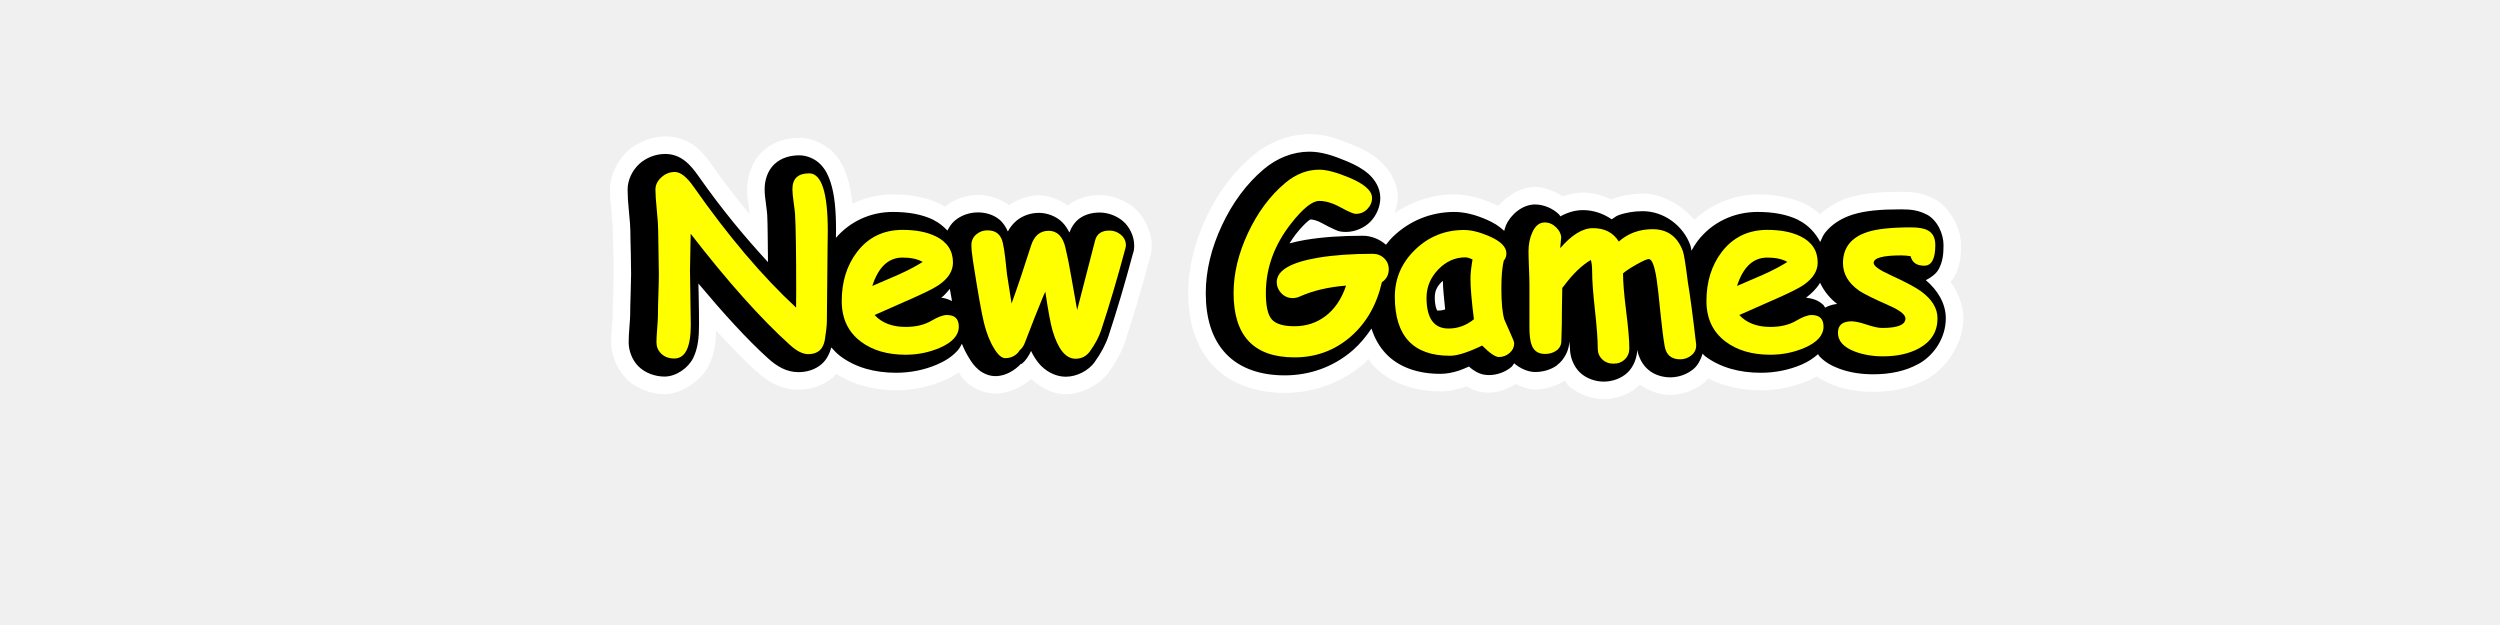
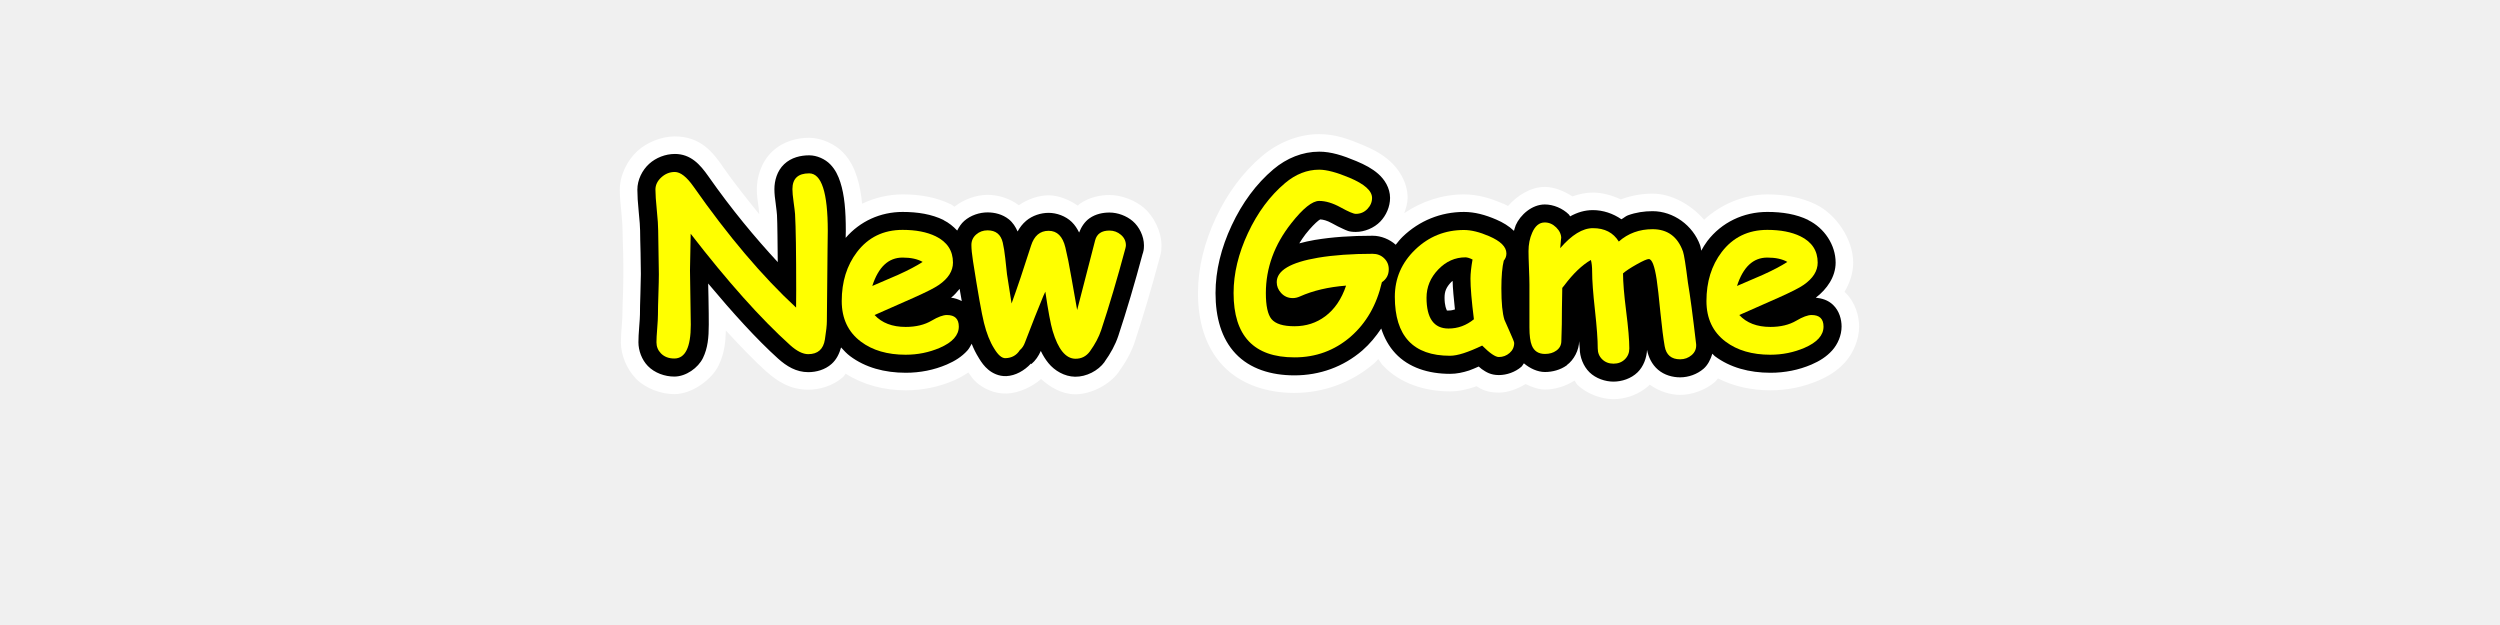
- <svg xmlns="http://www.w3.org/2000/svg" xmlns:xlink="http://www.w3.org/1999/xlink" width="512" height="128" id="svg3213" version="1.1">
+ <svg xmlns="http://www.w3.org/2000/svg" version="1.2" width="512" height="128" id="svg3213">
  <defs id="defs3215" />
-   <g id="layer1" transform="translate(683.4688,7.531251)">
-     <flowRoot xml:space="preserve" id="flowRoot3221" style="font-size:22px;font-style:normal;font-variant:normal;font-weight:normal;font-stretch:normal;line-height:125%;letter-spacing:0px;word-spacing:0px;fill:#000000;fill-opacity:1;stroke:none;font-family:Comic Sans MS;-inkscape-font-specification:Comic Sans MS">
+   <g transform="translate(683.4688,7.531251)" id="layer1">
+     <flowRoot id="flowRoot3221" xml:space="preserve" style="font-size:22px;font-style:normal;font-variant:normal;font-weight:normal;font-stretch:normal;line-height:125%;letter-spacing:0px;word-spacing:0px;fill:#000000;fill-opacity:1;stroke:none;font-family:Comic Sans MS;-inkscape-font-specification:Comic Sans MS">
      <flowRegion id="flowRegion3223">
-         <rect id="rect3225" width="42.857" height="45.714" x="-565.714" y="149.505" />
+         <rect width="42.857" height="45.714" x="-565.714" y="149.505" id="rect3225" />
      </flowRegion>
      <flowPara id="flowPara3227" />
    </flowRoot>
-     <path xlink:href="#text3241" style="font-size:48px;font-style:normal;font-variant:normal;font-weight:bold;font-stretch:normal;line-height:125%;letter-spacing:0px;word-spacing:0px;fill:#ffffff;fill-opacity:1;stroke:none;font-family:Comic Sans MS;-inkscape-font-specification:Comic Sans MS Bold" id="path3247" d="m -415.312,19.938 c -4.282,6.4e-5 -8.461,1.779 -11.656,4.469 -3.983,3.359 -7.156,7.683 -9.5,12.688 -2.34,4.995 -3.656,10.195 -3.656,15.406 0,5.546 1.393,10.933 5.125,14.875 3.743,3.955 9.203,5.562 14.625,5.562 5.942,-3e-6 11.755,-2.129 16.25,-6 a 7.268,7.268 0 0 0 0.031,0 c 0.331,-0.287 0.592,-0.634 0.906,-0.938 0.318,0.418 0.541,0.89 0.906,1.281 3.523,3.771 8.709,5.344 13.781,5.344 1.903,-2e-6 3.461,-0.411 5,-0.906 0.134,-0.043 0.273,-0.111 0.406,-0.156 1.023,0.658 2.258,1.312 4.594,1.312 1.844,-4e-6 3.787,-0.745 5.469,-1.75 1.335,0.644 2.714,1.125 3.969,1.125 1.984,-2e-6 4.199,-0.653 6.062,-1.844 0.219,0.272 0.351,0.638 0.594,0.875 1.967,1.916 4.984,2.937 7.375,2.938 2.391,-8e-6 5.35,-0.935 7.406,-2.938 0.01,-0.01 0.021,-0.021 0.031,-0.031 1.97,1.424 4.293,2.094 6.219,2.094 2.493,-6e-6 5.232,-1.028 7.125,-2.656 0.231,-0.199 0.411,-0.481 0.625,-0.719 3.263,1.661 6.967,2.437 10.75,2.438 3.379,-10e-7 6.738,-0.682 9.812,-2 0.557,-0.24 1.083,-0.583 1.625,-0.875 1.093,0.753 2.235,1.356 3.375,1.781 2.664,0.993 5.449,1.406 8.219,1.406 3.839,-10e-7 7.596,-0.723 10.938,-2.562 a 7.268,7.268 0 0 0 0.031,-0.031 c 4.248,-2.363 7.5,-7.528 7.5,-12.469 -3e-5,-2.769 -1.094,-5.304 -2.625,-7.469 0.257,-0.324 0.574,-0.636 0.75,-0.969 1.32,-2.489 1.406,-4.524 1.406,-6.562 -4e-5,-3.099 -2.019,-7.571 -5.344,-9.375 -0.023,-0.013 -0.04,-0.019 -0.062,-0.031 -2.509,-1.341 -4.655,-1.5 -6.875,-1.5 -4.383,2.8e-5 -7.829,0.253 -11.156,1.344 a 7.268,7.268 0 0 0 -0.031,0 c -1.945,0.639 -3.753,1.801 -5.406,3.25 -0.884,-0.804 -1.838,-1.507 -2.844,-2 -3.101,-1.51 -6.47,-2.062 -9.969,-2.062 -4.736,2.9e-5 -9.434,1.972 -12.938,5.188 -2.676,-3.096 -6.67,-5.344 -10.562,-5.344 -2.076,3.9e-5 -4.215,0.351 -6.25,1.094 -0.076,0.028 -0.144,0.065 -0.219,0.094 -1.863,-0.859 -3.857,-1.406 -5.75,-1.406 -1.52,1.8e-5 -2.891,0.332 -4.188,0.781 -1.719,-1.095 -3.702,-1.937 -5.656,-1.938 -2.931,6.9e-5 -5.697,1.81 -7.531,3.906 -0.335,-0.162 -0.66,-0.353 -1,-0.5 l 0,0.031 c -2.538,-1.097 -5.119,-1.906 -8.031,-1.906 -4.361,2.7e-5 -8.647,1.406 -12.219,3.844 0.34,-1.024 0.687,-2.059 0.688,-3.125 -7e-5,-3.311 -1.926,-6.036 -3.656,-7.562 -1.73,-1.526 -3.489,-2.42 -5.469,-3.25 -3.049,-1.278 -5.687,-2.25 -9,-2.25 z m -131.969,0.469 c -2.719,9.5e-5 -5.7,1.214 -7.656,3 -1.973,1.8 -3.594,4.829 -3.594,7.906 0,1.422 0.144,2.928 0.344,4.906 0.175,1.74 0.219,3.016 0.219,3.469 0,1.215 0.079,2.669 0.125,4.625 0.046,1.938 0.031,3.374 0.031,4.281 0,0.758 -0.001,2.104 -0.062,3.906 -0.064,1.885 -0.125,3.32 -0.125,4.406 0,0.201 -0.029,1.026 -0.125,2.219 -0.108,1.348 -0.188,2.389 -0.188,3.438 0,2.505 1.143,5.439 3,7.344 a 7.268,7.268 0 0 0 0,0.031 c 2.092,2.14 5.271,3.25 7.938,3.25 3.631,-3e-6 7.67,-2.977 9.062,-5.844 1.195,-2.46 1.438,-4.763 1.5,-7.188 2.831,3.065 5.634,6.02 8.281,8.406 a 7.268,7.268 0 0 0 0.031,0 c 2.119,1.903 4.77,3.719 8.562,3.719 2.234,-10e-7 5.04,-0.735 7.156,-2.625 0.22,-0.196 0.304,-0.447 0.5,-0.656 3.617,2.296 7.901,3.406 12.312,3.406 3.379,-10e-7 6.738,-0.682 9.812,-2 1.031,-0.445 2.033,-1.001 3,-1.656 0.522,0.726 0.959,1.443 1.812,2.156 1.294,1.082 3.455,2.246 6.062,2.156 0.022,-7.69e-4 0.04,9.55e-4 0.062,0 2.304,-0.101 5.01,-1.259 6.969,-2.969 1.796,1.633 4.193,3.082 6.875,3.125 a 7.268,7.268 0 0 0 0.031,0 c 3.296,0.041 7.089,-1.947 8.969,-4.531 a 7.268,7.268 0 0 0 0.031,-0.062 c 1.36,-1.899 2.542,-3.909 3.312,-6.219 a 7.268,7.268 0 0 0 0,-0.031 c 1.712,-5.167 3.393,-10.861 5.062,-17.094 a 7.268,7.268 0 0 0 0,-0.031 c 0.135,-0.515 0.375,-0.923 0.375,-2.531 -10e-5,-2.841 -1.592,-5.985 -3.594,-7.688 -1.817,-1.545 -4.557,-2.625 -7.062,-2.625 -1.839,2.7e-5 -4.081,0.417 -6.094,1.812 -0.147,0.102 -0.235,0.264 -0.375,0.375 -1.816,-1.269 -4.024,-2.125 -6,-2.125 -1.982,2.7e-5 -4.237,0.762 -6.094,2.031 -1.993,-1.513 -4.431,-2.125 -6.406,-2.125 -2.238,5.9e-5 -4.83,0.879 -6.781,2.438 -0.228,-0.133 -0.423,-0.354 -0.656,-0.469 -3.101,-1.51 -6.47,-2.062 -9.969,-2.062 -2.841,1.7e-5 -5.695,0.673 -8.281,1.906 -0.187,-1.935 -0.495,-3.746 -1.062,-5.5 -0.536,-1.658 -1.303,-3.413 -2.906,-5.062 -1.604,-1.65 -4.373,-2.937 -6.875,-2.938 -2.302,3.6e-5 -5.243,0.62 -7.562,2.812 -2.319,2.193 -3.156,5.342 -3.156,7.719 -6e-5,1.34 0.173,2.367 0.344,3.562 0.002,0.016 -0.002,0.015 0,0.031 0.112,0.808 0.126,1.191 0.156,1.531 -2.49,-3.1 -4.989,-6.183 -7.531,-9.812 a 7.268,7.268 0 0 0 0,-0.031 c -1.945,-2.767 -4.435,-6.094 -9.781,-6.094 z" />
-     <path xlink:href="#text3241" style="font-size:48px;font-style:normal;font-variant:normal;font-weight:bold;font-stretch:normal;line-height:125%;letter-spacing:0px;word-spacing:0px;fill:#000000;fill-opacity:1;stroke:none;font-family:Comic Sans MS;-inkscape-font-specification:Comic Sans MS Bold" id="path3249" d="m -415.312,23.531 c -3.4,5.1e-5 -6.65,1.327 -9.344,3.594 -3.547,2.992 -6.403,6.889 -8.562,11.5 -2.158,4.607 -3.312,9.258 -3.312,13.875 0,4.979 1.204,9.321 4.125,12.406 2.927,3.092 7.23,4.437 12.031,4.438 5.181,-2e-6 10.014,-1.742 13.906,-5.094 a 3.703,3.703 0 0 0 0.031,-0.031 c 1.5,-1.303 2.743,-2.827 3.844,-4.469 0.621,1.93 1.563,3.656 2.906,5.094 2.718,2.91 6.756,4.187 11.188,4.188 1.345,-2e-6 2.585,-0.263 3.906,-0.688 0.617,-0.198 1.32,-0.547 1.969,-0.812 0.207,0.16 0.412,0.386 0.625,0.531 0.875,0.595 1.799,1.219 3.5,1.219 1.62,-4e-6 3.349,-0.612 4.594,-1.688 0.219,-0.19 0.339,-0.492 0.531,-0.719 1.243,1.055 2.813,1.781 4.312,1.781 1.527,-2e-6 3.149,-0.431 4.438,-1.344 0.019,-0.013 0.044,-0.018 0.062,-0.031 l -0.031,-0.031 c 1.484,-1.076 2.507,-3.095 2.531,-4.906 0.014,0.389 0.125,1.192 0.125,1.5 -4e-5,1.714 0.728,3.636 2,4.875 1.301,1.268 3.228,1.906 4.906,1.906 1.678,-5e-6 3.591,-0.594 4.938,-1.906 1.203,-1.173 1.861,-2.954 1.938,-4.594 0.275,1.444 0.973,2.971 2.25,4.062 1.312,1.122 3.01,1.562 4.531,1.562 1.715,-4e-6 3.487,-0.637 4.781,-1.75 0.878,-0.755 1.454,-1.903 1.812,-3.094 0.181,0.152 0.309,0.357 0.5,0.5 3.121,2.341 7.073,3.406 11.406,3.406 2.925,-10e-7 5.767,-0.556 8.406,-1.688 1.264,-0.545 2.352,-1.265 3.344,-2.125 0.09,0.112 0.123,0.27 0.219,0.375 1.134,1.243 2.552,2.018 4.094,2.594 2.201,0.82 4.538,1.156 6.969,1.156 3.397,-10e-7 6.527,-0.612 9.219,-2.094 a 3.703,3.703 0 0 0 0.031,0 c 3.391,-1.886 5.625,-5.539 5.625,-9.375 -3e-5,-3.068 -1.702,-5.79 -4.094,-7.812 1.125,-0.561 2.144,-1.316 2.656,-2.281 0.856,-1.613 0.969,-3.178 0.969,-4.906 -3e-5,-2.309 -1.25,-5.105 -3.469,-6.281 l 0,0.031 c -1.662,-0.9 -3.311,-1.062 -5.219,-1.062 -4.188,2.6e-5 -7.409,0.255 -10.062,1.125 -2.16,0.71 -4.115,1.901 -5.5,3.656 -0.45,0.57 -0.7,1.249 -1,1.906 -0.99,-1.892 -2.508,-3.523 -4.438,-4.469 a 3.703,3.703 0 0 0 0,-0.031 c -2.462,-1.199 -5.29,-1.656 -8.406,-1.656 -4.866,3e-5 -9.355,2.133 -12.281,5.969 -0.47,0.619 -0.866,1.298 -1.25,1.969 -0.07,-0.322 -0.08,-0.667 -0.219,-1.062 a 3.703,3.703 0 0 0 0,-0.031 c -1.47,-4.094 -5.466,-7 -9.75,-7 -1.717,3.2e-5 -3.427,0.259 -5.031,0.844 -0.501,0.183 -0.873,0.572 -1.344,0.812 -1.704,-1.175 -3.756,-1.875 -5.844,-1.875 -1.688,2e-5 -3.217,0.483 -4.656,1.281 -0.099,-0.111 -0.146,-0.273 -0.25,-0.375 -1.271,-1.257 -3.159,-2.062 -4.938,-2.062 -2.624,6.1e-5 -5.009,2.106 -5.969,4.281 -0.003,0.007 0.003,0.024 0,0.031 -0.155,0.352 -0.224,0.729 -0.344,1.094 -1.05,-0.998 -2.247,-1.719 -3.625,-2.312 -2.251,-0.973 -4.413,-1.562 -6.625,-1.562 -4.736,2.9e-5 -9.14,1.795 -12.531,5.062 -0.535,0.516 -0.977,1.089 -1.438,1.656 -1.238,-1.11 -2.993,-1.844 -4.719,-1.844 -4.413,2.1e-5 -8.311,0.271 -11.75,0.844 a 3.703,3.703 0 0 0 -0.031,0 c -1.192,0.201 -2.226,0.447 -3.25,0.719 0.406,-0.626 0.789,-1.252 1.281,-1.875 1.085,-1.376 2.028,-2.307 2.625,-2.781 0.225,-0.179 0.319,-0.207 0.406,-0.25 0.54,0.035 1.287,0.182 2.375,0.781 0.854,0.471 1.589,0.853 2.281,1.156 0.693,0.304 1.146,0.625 2.594,0.625 1.822,5.4e-5 3.759,-0.806 5.031,-2.125 1.199,-1.243 2,-3.04 2,-4.844 -4e-5,-2.047 -1.143,-3.792 -2.406,-4.906 -1.263,-1.114 -2.733,-1.884 -4.5,-2.625 -2.834,-1.188 -5.193,-1.937 -7.625,-1.938 z M -547.281,24 c -1.891,6.6e-5 -3.858,0.761 -5.25,2.031 -1.4,1.278 -2.406,3.253 -2.406,5.281 0,1.184 0.088,2.642 0.281,4.562 0.181,1.799 0.281,3.122 0.281,3.812 0,1.102 0.047,2.592 0.094,4.562 0.046,1.961 0.062,3.399 0.062,4.344 0,0.838 -0.032,2.209 -0.094,4.031 -0.063,1.865 -0.094,3.276 -0.094,4.281 0,0.409 -0.058,1.303 -0.156,2.531 -0.105,1.308 -0.156,2.284 -0.156,3.125 0,1.713 0.693,3.598 1.938,4.875 1.403,1.435 3.488,2.156 5.406,2.156 2.402,-2e-6 4.89,-1.784 5.875,-3.812 0.985,-2.029 1.187,-4.207 1.188,-6.812 -10e-6,-1.25 -0.007,-3.139 -0.062,-5.656 -0.028,-1.255 -0.046,-1.851 -0.062,-2.781 5.057,6.04 9.922,11.417 14.312,15.375 1.754,1.575 3.718,2.781 6.188,2.781 1.621,-10e-7 3.425,-0.476 4.781,-1.688 1.043,-0.932 1.586,-2.149 1.938,-3.375 0.567,0.633 1.152,1.262 1.844,1.781 3.121,2.341 7.073,3.406 11.406,3.406 2.925,-10e-7 5.767,-0.556 8.406,-1.688 1.633,-0.704 3.061,-1.59 4.219,-2.875 0.356,-0.395 0.602,-0.896 0.875,-1.375 0.404,1.033 0.874,1.974 1.438,2.875 0.012,0.02 0.019,0.043 0.031,0.062 0.536,0.878 1.099,1.674 1.938,2.375 0.851,0.712 2.147,1.366 3.656,1.312 0.01,-3.49e-4 0.022,3.96e-4 0.031,0 1.864,-0.076 3.716,-1.131 5.031,-2.562 l 0.094,0.094 c 0.85,-0.709 1.489,-1.667 1.938,-2.688 0.428,0.908 0.943,1.738 1.562,2.5 1.249,1.538 3.283,2.747 5.438,2.781 a 3.703,3.703 0 0 0 0.031,0 c 2.293,0.029 4.706,-1.209 6.031,-3.031 a 3.703,3.703 0 0 0 0,-0.031 c 1.214,-1.696 2.19,-3.446 2.812,-5.312 1.684,-5.085 3.345,-10.695 5,-16.875 a 3.703,3.703 0 0 0 0.031,-0.031 c 0.107,-0.408 0.219,-0.729 0.219,-1.625 -7e-5,-1.869 -0.959,-3.818 -2.312,-4.969 -1.259,-1.071 -3.037,-1.75 -4.75,-1.75 -1.332,2e-5 -2.796,0.278 -4.062,1.156 -1.04,0.721 -1.725,1.825 -2.156,2.938 -0.375,-0.774 -0.843,-1.515 -1.5,-2.156 -1.249,-1.219 -3.093,-1.875 -4.75,-1.875 -1.582,2.2e-5 -3.309,0.541 -4.594,1.625 -0.747,0.63 -1.31,1.381 -1.75,2.188 -0.417,-0.927 -0.962,-1.822 -1.812,-2.5 -1.287,-1.026 -2.894,-1.406 -4.344,-1.406 -1.651,4.4e-5 -3.455,0.584 -4.781,1.75 -0.6,0.527 -1.063,1.229 -1.438,1.969 -0.816,-0.856 -1.719,-1.604 -2.781,-2.125 a 3.703,3.703 0 0 0 0,-0.031 c -2.462,-1.199 -5.29,-1.656 -8.406,-1.656 -4.556,2.8e-5 -8.734,1.924 -11.656,5.312 0.007,-0.371 0.031,-1.203 0.031,-1.438 -2e-5,-4.128 -0.267,-7.317 -1.125,-9.969 -0.429,-1.326 -1.011,-2.575 -2.062,-3.656 -1.051,-1.081 -2.725,-1.844 -4.312,-1.844 -1.732,2.7e-5 -3.662,0.429 -5.125,1.812 -1.463,1.384 -2,3.385 -2,5.125 -5e-5,0.985 0.119,1.926 0.281,3.062 0.002,0.016 -0.002,0.016 0,0.031 0.154,1.116 0.226,1.871 0.25,2.219 2.9e-4,0.005 -2.9e-4,0.026 0,0.031 0.09,1.565 0.115,5.978 0.156,9.594 -4.673,-5.067 -9.399,-10.714 -14.219,-17.594 -1.681,-2.391 -3.584,-4.562 -6.875,-4.562 z m 159.312,26 c 0.018,1.472 0.241,3.658 0.469,5.844 -0.385,0.125 -0.785,0.219 -1.312,0.219 -0.613,2e-6 -0.262,0.053 -0.344,-0.062 -0.082,-0.115 -0.469,-0.911 -0.469,-2.562 -10e-6,-1.306 0.352,-2.151 1.375,-3.219 0.103,-0.107 0.183,-0.127 0.281,-0.219 z m 77.25,0.375 c 0.79,1.679 1.98,3.185 3.5,4.344 -0.831,0.08 -1.65,0.319 -2.469,0.75 -0.143,-0.181 -0.203,-0.398 -0.375,-0.562 -1.056,-1.01 -2.331,-1.342 -3.531,-1.469 1.13,-0.864 2.165,-1.855 2.875,-3.062 z m -178.219,1.25 c 0.155,0.911 0.299,1.746 0.438,2.5 -0.739,-0.374 -1.447,-0.609 -2.188,-0.688 0.676,-0.517 1.205,-1.163 1.75,-1.812 z" />
-     <g style="font-size:48px;font-style:normal;font-variant:normal;font-weight:bold;font-stretch:normal;line-height:125%;letter-spacing:0px;word-spacing:0px;fill:#ffff00;fill-opacity:1;stroke:none;font-family:Comic Sans MS;-inkscape-font-specification:Comic Sans MS Bold" id="text3241">
-       <path d="m -514.128,58.275 c -3e-5,0.781 -0.133,2.016 -0.398,3.703 -0.313,2.016 -1.453,3.023 -3.422,3.023 -1.094,-10e-7 -2.328,-0.617 -3.703,-1.852 -6.016,-5.422 -12.805,-13.023 -20.367,-22.805 -0.094,4.063 -0.141,6.555 -0.141,7.477 -10e-6,1.234 0.027,3.094 0.082,5.578 0.055,2.484 0.082,4.344 0.082,5.578 -10e-6,4.609 -1.125,6.914 -3.375,6.914 -1.141,-2e-6 -2.055,-0.352 -2.742,-1.055 -0.609,-0.625 -0.914,-1.383 -0.914,-2.273 -10e-6,-0.625 0.051,-1.57 0.152,-2.836 0.102,-1.266 0.152,-2.211 0.152,-2.836 0,-0.922 0.031,-2.305 0.094,-4.148 0.062,-1.844 0.094,-3.227 0.094,-4.148 0,-0.984 -0.023,-2.469 -0.07,-4.453 -0.047,-1.984 -0.07,-3.469 -0.07,-4.453 0,-0.937 -0.094,-2.336 -0.281,-4.195 -0.188,-1.859 -0.281,-3.258 -0.281,-4.195 0,-0.937 0.402,-1.773 1.207,-2.508 0.805,-0.734 1.723,-1.102 2.754,-1.102 1.156,3.6e-5 2.437,1 3.844,3 7.094,10.125 14.094,18.383 21,24.773 0.016,-0.5 0.023,-1.687 0.023,-3.562 -3e-5,-7.703 -0.078,-12.898 -0.234,-15.586 -0.031,-0.453 -0.133,-1.297 -0.305,-2.531 -0.156,-1.094 -0.234,-1.953 -0.234,-2.578 -3e-5,-2.156 1.141,-3.234 3.422,-3.234 2.547,3.6e-5 3.82,3.93 3.82,11.789 -3e-5,0.172 -0.016,1.406 -0.047,3.703 -0.094,7.938 -0.141,12.875 -0.141,14.812 z" style="" id="path3631" />
-       <path d="m -497.98,65.118 c -3.734,-10e-7 -6.789,-0.891 -9.164,-2.672 -2.625,-1.969 -3.938,-4.742 -3.938,-8.32 0,-3.953 1.039,-7.297 3.117,-10.031 2.312,-3.031 5.43,-4.547 9.352,-4.547 2.719,2.4e-5 4.977,0.438 6.773,1.312 2.359,1.156 3.539,2.953 3.539,5.391 -3e-5,1.719 -0.961,3.242 -2.883,4.57 -0.875,0.609 -2.633,1.5 -5.273,2.672 l -7.898,3.492 c 0.75,0.813 1.656,1.422 2.719,1.828 1.062,0.406 2.281,0.609 3.656,0.609 2.094,4e-6 3.867,-0.43 5.32,-1.289 1.297,-0.766 2.336,-1.148 3.117,-1.148 1.625,7e-6 2.437,0.789 2.438,2.367 -2e-5,1.781 -1.305,3.234 -3.914,4.359 -2.188,0.937 -4.508,1.406 -6.961,1.406 z m -0.633,-19.898 c -1.453,1.8e-5 -2.695,0.484 -3.727,1.453 -1.031,0.969 -1.859,2.422 -2.484,4.359 1.766,-0.766 3.523,-1.523 5.273,-2.273 2.109,-0.953 3.789,-1.836 5.039,-2.648 -1.047,-0.594 -2.414,-0.891 -4.102,-0.891 z" style="" id="path3633" />
-       <path d="m -453.003,43.392 c -1.641,6.125 -3.289,11.688 -4.945,16.688 -0.469,1.406 -1.234,2.852 -2.297,4.336 -0.75,1.031 -1.75,1.539 -3,1.523 -1.969,-0.031 -3.516,-1.93 -4.641,-5.695 -0.422,-1.437 -0.922,-4.117 -1.5,-8.039 -0.328,0.688 -0.531,1.148 -0.609,1.383 -0.813,1.938 -2,4.945 -3.562,9.023 -0.234,0.656 -0.586,1.18 -1.055,1.57 -0.656,1.047 -1.633,1.594 -2.93,1.641 -0.734,0.031 -1.508,-0.625 -2.32,-1.969 -0.859,-1.359 -1.555,-3.109 -2.086,-5.25 -0.484,-1.937 -1.234,-6.156 -2.25,-12.656 -0.219,-1.406 -0.328,-2.508 -0.328,-3.305 -10e-6,-0.859 0.324,-1.574 0.973,-2.145 0.648,-0.57 1.426,-0.855 2.332,-0.855 1.688,2.4e-5 2.727,0.836 3.117,2.508 0.203,0.875 0.375,1.953 0.516,3.234 0.187,1.844 0.305,2.93 0.352,3.258 0.203,1.219 0.516,3.211 0.938,5.977 1.156,-3.172 2.484,-7.117 3.984,-11.836 0.641,-2.031 1.844,-3.047 3.609,-3.047 1.734,2.4e-5 2.875,1.133 3.422,3.398 0.391,1.594 0.805,3.664 1.242,6.211 0.641,3.703 1.031,5.906 1.172,6.609 0.141,-0.484 1.367,-5.234 3.68,-14.25 0.344,-1.344 1.32,-2.016 2.93,-2.016 0.891,2.4e-5 1.676,0.289 2.355,0.867 0.68,0.578 1.02,1.297 1.02,2.156 -3e-5,0.156 -0.039,0.383 -0.117,0.68 z" style="" id="path3635" />
-       <path d="m -400.456,50.259 c -1.063,4.656 -3.203,8.383 -6.422,11.18 -3.266,2.812 -7.094,4.219 -11.484,4.219 -4.156,-2e-6 -7.273,-1.098 -9.352,-3.293 -2.078,-2.195 -3.117,-5.488 -3.117,-9.879 0,-4 0.984,-8.102 2.953,-12.305 1.969,-4.203 4.5,-7.609 7.594,-10.219 2.172,-1.828 4.5,-2.742 6.984,-2.742 1.516,3.6e-5 3.578,0.547 6.188,1.641 3.094,1.297 4.641,2.68 4.641,4.148 -3e-5,0.844 -0.32,1.598 -0.961,2.262 -0.641,0.664 -1.43,0.996 -2.367,0.996 -0.469,2.7e-5 -1.504,-0.441 -3.105,-1.324 -1.602,-0.883 -3.066,-1.324 -4.395,-1.324 -1.406,3e-5 -3.305,1.516 -5.695,4.547 -3.484,4.406 -5.227,9.18 -5.227,14.32 0,2.609 0.383,4.383 1.148,5.32 0.812,0.984 2.383,1.477 4.711,1.477 2.391,4e-6 4.492,-0.68 6.305,-2.039 1.922,-1.437 3.344,-3.531 4.266,-6.281 -3.625,0.281 -6.781,1.023 -9.469,2.227 -0.484,0.219 -0.969,0.328 -1.453,0.328 -0.969,10e-6 -1.773,-0.359 -2.414,-1.078 -0.578,-0.641 -0.867,-1.367 -0.867,-2.18 -10e-6,-2.391 2.828,-4.062 8.484,-5.016 3.187,-0.531 6.906,-0.797 11.156,-0.797 0.937,2e-5 1.723,0.305 2.355,0.914 0.633,0.609 0.949,1.359 0.949,2.25 -3e-5,1.141 -0.469,2.023 -1.406,2.648 z" style="" id="path3637" />
-       <path d="m -376.503,65.587 c -0.719,-2e-6 -1.859,-0.781 -3.422,-2.344 -1.438,0.688 -2.703,1.207 -3.797,1.559 -1.094,0.352 -2.023,0.527 -2.789,0.527 -3.766,-2e-6 -6.59,-1.008 -8.473,-3.023 -1.883,-2.016 -2.824,-5.031 -2.824,-9.047 -10e-6,-3.766 1.391,-6.988 4.172,-9.668 2.781,-2.68 6.109,-4.02 9.984,-4.02 1.484,2.4e-5 3.203,0.422 5.156,1.266 2.359,1.016 3.539,2.195 3.539,3.539 -3e-5,0.563 -0.18,1.055 -0.539,1.477 -0.156,0.625 -0.277,1.41 -0.363,2.355 -0.086,0.945 -0.129,2.051 -0.129,3.316 -3e-5,2.984 0.211,5.133 0.633,6.445 0.047,0.141 0.406,0.953 1.078,2.438 0.609,1.344 0.914,2.109 0.914,2.297 -3e-5,0.828 -0.316,1.516 -0.949,2.062 -0.633,0.547 -1.363,0.82 -2.191,0.82 z m -5.812,-16.078 c -1e-5,-0.5 0.035,-1.074 0.105,-1.723 0.07,-0.648 0.176,-1.371 0.316,-2.168 -0.313,-0.156 -0.59,-0.27 -0.832,-0.34 -0.242,-0.07 -0.449,-0.105 -0.621,-0.105 -2.125,1.8e-5 -3.984,0.832 -5.578,2.496 -1.594,1.664 -2.391,3.59 -2.391,5.777 0,2.094 0.375,3.668 1.125,4.723 0.75,1.055 1.875,1.582 3.375,1.582 0.969,4e-6 1.887,-0.16 2.754,-0.48 0.867,-0.32 1.684,-0.793 2.449,-1.418 -0.469,-3.719 -0.703,-6.5 -0.703,-8.344 z" style="" id="path3639" />
-       <path d="m -363.941,43.298 c 2.359,-2.734 4.594,-4.102 6.703,-4.102 2.406,2.5e-5 4.172,0.914 5.297,2.742 0.953,-0.844 2.008,-1.477 3.164,-1.898 1.156,-0.422 2.406,-0.633 3.75,-0.633 3.062,2.4e-5 5.141,1.523 6.234,4.57 0.219,0.625 0.555,2.742 1.008,6.352 0.437,2.531 1,6.75 1.688,12.656 0.062,0.891 -0.242,1.625 -0.914,2.203 -0.672,0.578 -1.461,0.867 -2.367,0.867 -1.797,-2e-6 -2.852,-0.891 -3.164,-2.672 -0.281,-1.609 -0.57,-3.883 -0.867,-6.82 -0.313,-3.219 -0.57,-5.5 -0.773,-6.844 -0.422,-2.797 -0.961,-4.195 -1.617,-4.195 -0.359,1.9e-5 -1.18,0.359 -2.461,1.078 -1.281,0.719 -2.219,1.336 -2.812,1.852 -2e-5,1.781 0.211,4.344 0.633,7.688 0.437,3.422 0.656,5.984 0.656,7.688 -2e-5,0.891 -0.305,1.633 -0.914,2.227 -0.609,0.594 -1.383,0.891 -2.32,0.891 -0.938,-3e-6 -1.711,-0.297 -2.32,-0.891 -0.609,-0.594 -0.914,-1.336 -0.914,-2.227 -1e-5,-1.781 -0.191,-4.402 -0.574,-7.863 -0.383,-3.461 -0.574,-6.082 -0.574,-7.863 -2e-5,-1 -0.086,-1.797 -0.258,-2.391 -1.813,1.047 -3.633,2.789 -5.461,5.227 -0.078,0.109 -0.211,0.273 -0.398,0.492 -0.062,3.156 -0.094,5.633 -0.094,7.43 -10e-6,0.438 -0.016,1.027 -0.047,1.77 -0.031,0.742 -0.047,1.293 -0.047,1.652 -10e-6,0.844 -0.344,1.508 -1.031,1.992 -0.625,0.453 -1.398,0.68 -2.32,0.68 -1.328,-10e-7 -2.227,-0.578 -2.695,-1.734 -0.328,-0.781 -0.492,-2.023 -0.492,-3.727 l 0,-8.719 c -10e-6,-0.781 -0.031,-1.926 -0.094,-3.434 -0.062,-1.508 -0.094,-2.652 -0.094,-3.434 -10e-6,-1.391 0.25,-2.648 0.75,-3.773 0.609,-1.406 1.469,-2.109 2.578,-2.109 0.875,2.6e-5 1.656,0.34 2.344,1.02 0.687,0.68 1.031,1.426 1.031,2.238 -1e-5,-0.328 -0.07,0.344 -0.211,2.016 z" style="" id="path3641" />
-       <path d="m -320.886,65.118 c -3.734,-10e-7 -6.789,-0.891 -9.164,-2.672 -2.625,-1.969 -3.938,-4.742 -3.938,-8.32 0,-3.953 1.039,-7.297 3.117,-10.031 2.312,-3.031 5.43,-4.547 9.352,-4.547 2.719,2.4e-5 4.977,0.438 6.773,1.312 2.359,1.156 3.539,2.953 3.539,5.391 -3e-5,1.719 -0.961,3.242 -2.883,4.57 -0.875,0.609 -2.633,1.5 -5.273,2.672 l -7.898,3.492 c 0.75,0.813 1.656,1.422 2.719,1.828 1.062,0.406 2.281,0.609 3.656,0.609 2.094,4e-6 3.867,-0.43 5.32,-1.289 1.297,-0.766 2.336,-1.148 3.117,-1.148 1.625,7e-6 2.437,0.789 2.438,2.367 -2e-5,1.781 -1.305,3.234 -3.914,4.359 -2.188,0.937 -4.508,1.406 -6.961,1.406 z m -0.633,-19.898 c -1.453,1.8e-5 -2.695,0.484 -3.727,1.453 -1.031,0.969 -1.859,2.422 -2.484,4.359 1.766,-0.766 3.523,-1.523 5.273,-2.273 2.109,-0.953 3.789,-1.836 5.039,-2.648 -1.047,-0.594 -2.414,-0.891 -4.102,-0.891 z" style="" id="path3643" />
-       <path d="m -289.386,46.884 c -1.547,1.7e-5 -2.477,-0.648 -2.789,-1.945 -0.625,-0.109 -1.266,-0.164 -1.922,-0.164 -3.766,1.9e-5 -5.648,0.516 -5.648,1.547 -10e-6,0.609 1.133,1.43 3.398,2.461 3.094,1.422 5.187,2.531 6.281,3.328 2.266,1.641 3.398,3.492 3.398,5.555 -2e-5,2.688 -1.25,4.727 -3.75,6.117 -2.016,1.109 -4.492,1.664 -7.43,1.664 -2.078,-10e-7 -3.977,-0.32 -5.695,-0.961 -2.344,-0.875 -3.516,-2.164 -3.516,-3.867 -10e-6,-1.562 0.93,-2.344 2.789,-2.344 0.719,6e-6 1.758,0.227 3.117,0.68 1.359,0.453 2.406,0.68 3.141,0.68 3.172,4e-6 4.766,-0.641 4.781,-1.922 -1e-5,-0.797 -1.102,-1.68 -3.305,-2.648 -3.219,-1.422 -5.281,-2.445 -6.188,-3.07 -2.203,-1.547 -3.305,-3.43 -3.305,-5.648 -10e-6,-3.141 1.664,-5.258 4.992,-6.352 1.953,-0.641 4.922,-0.961 8.906,-0.961 1.562,2.5e-5 2.719,0.203 3.469,0.609 1.031,0.547 1.547,1.555 1.547,3.023 -2e-5,2.813 -0.758,4.219 -2.273,4.219 z" style="" id="path3645" />
+     <path d="m -413.312,19.938 c -4.282,6.4e-5 -8.461,1.779 -11.656,4.469 -3.983,3.359 -7.156,7.683 -9.5,12.688 -2.34,4.995 -3.656,10.195 -3.656,15.406 0,5.546 1.393,10.933 5.125,14.875 3.743,3.955 9.203,5.562 14.625,5.562 5.942,-3e-6 11.755,-2.129 16.25,-6 a 7.268,7.268 0 0 0 0.031,0 c 0.331,-0.287 0.592,-0.634 0.906,-0.938 0.318,0.418 0.541,0.89 0.906,1.281 3.523,3.771 8.709,5.344 13.781,5.344 1.903,-2e-6 3.461,-0.411 5,-0.906 0.134,-0.043 0.273,-0.111 0.406,-0.156 1.023,0.658 2.258,1.312 4.594,1.312 1.844,-4e-6 3.787,-0.745 5.469,-1.75 1.335,0.644 2.714,1.125 3.969,1.125 1.984,-2e-6 4.199,-0.653 6.062,-1.844 0.219,0.272 0.351,0.638 0.594,0.875 1.967,1.916 4.984,2.937 7.375,2.938 2.391,-8e-6 5.35,-0.935 7.406,-2.938 0.01,-0.01 0.021,-0.021 0.031,-0.031 1.97,1.424 4.293,2.094 6.219,2.094 2.493,-6e-6 5.232,-1.028 7.125,-2.656 0.231,-0.199 0.411,-0.481 0.625,-0.719 3.263,1.661 6.967,2.437 10.75,2.438 3.379,-10e-7 6.738,-0.682 9.812,-2 1.949,-0.84 3.83,-1.932 5.469,-3.75 1.638,-1.818 2.875,-4.616 2.875,-7.312 -4e-5,-2.036 -0.707,-4.926 -2.875,-7 -0.04,-0.038 -0.085,-0.057 -0.125,-0.094 1.071,-1.787 1.781,-3.845 1.781,-6 -4e-5,-4.767 -3.471,-9.871 -7.625,-11.906 -3.101,-1.51 -6.47,-2.062 -9.969,-2.062 -4.736,2.9e-5 -9.434,1.972 -12.938,5.188 -2.676,-3.096 -6.67,-5.344 -10.562,-5.344 -2.076,3.9e-5 -4.215,0.351 -6.25,1.094 -0.076,0.028 -0.144,0.065 -0.219,0.094 -1.863,-0.859 -3.857,-1.406 -5.75,-1.406 -1.52,1.8e-5 -2.891,0.332 -4.188,0.781 -1.719,-1.095 -3.702,-1.937 -5.656,-1.938 -2.931,6.9e-5 -5.697,1.81 -7.531,3.906 -0.335,-0.162 -0.66,-0.353 -1,-0.5 l 0,0.031 c -2.538,-1.097 -5.119,-1.906 -8.031,-1.906 -4.361,2.7e-5 -8.647,1.406 -12.219,3.844 0.34,-1.024 0.687,-2.059 0.688,-3.125 -7e-5,-3.311 -1.926,-6.036 -3.656,-7.562 -1.73,-1.526 -3.489,-2.42 -5.469,-3.25 -3.049,-1.278 -5.687,-2.25 -9,-2.25 z m -131.969,0.469 c -2.719,9.5e-5 -5.7,1.214 -7.656,3 -1.973,1.8 -3.594,4.829 -3.594,7.906 0,1.422 0.144,2.928 0.344,4.906 0.175,1.74 0.219,3.016 0.219,3.469 0,1.215 0.079,2.669 0.125,4.625 0.046,1.938 0.031,3.374 0.031,4.281 0,0.758 -0.001,2.104 -0.062,3.906 -0.064,1.885 -0.125,3.32 -0.125,4.406 0,0.201 -0.029,1.026 -0.125,2.219 -0.108,1.348 -0.188,2.389 -0.188,3.438 0,2.505 1.143,5.439 3,7.344 a 7.268,7.268 0 0 0 0,0.031 c 2.092,2.14 5.271,3.25 7.938,3.25 3.631,-3e-6 7.67,-2.977 9.062,-5.844 1.195,-2.46 1.438,-4.763 1.5,-7.188 2.831,3.065 5.634,6.02 8.281,8.406 a 7.268,7.268 0 0 0 0.031,0 c 2.119,1.903 4.77,3.719 8.562,3.719 2.234,-10e-7 5.04,-0.735 7.156,-2.625 0.22,-0.196 0.304,-0.447 0.5,-0.656 3.617,2.296 7.901,3.406 12.312,3.406 3.379,-10e-7 6.738,-0.682 9.812,-2 1.031,-0.445 2.033,-1.001 3,-1.656 0.522,0.726 0.959,1.443 1.812,2.156 1.294,1.082 3.455,2.246 6.062,2.156 0.022,-7.69e-4 0.04,9.55e-4 0.062,0 2.304,-0.101 5.01,-1.259 6.969,-2.969 1.796,1.633 4.193,3.082 6.875,3.125 a 7.268,7.268 0 0 0 0.031,0 c 3.296,0.041 7.089,-1.947 8.969,-4.531 a 7.268,7.268 0 0 0 0.031,-0.062 c 1.36,-1.899 2.542,-3.909 3.312,-6.219 a 7.268,7.268 0 0 0 0,-0.031 c 1.712,-5.167 3.393,-10.861 5.062,-17.094 a 7.268,7.268 0 0 0 0,-0.031 c 0.135,-0.515 0.375,-0.923 0.375,-2.531 -10e-5,-2.841 -1.592,-5.985 -3.594,-7.688 -1.817,-1.545 -4.557,-2.625 -7.062,-2.625 -1.839,2.7e-5 -4.081,0.417 -6.094,1.812 -0.147,0.102 -0.235,0.264 -0.375,0.375 -1.816,-1.269 -4.024,-2.125 -6,-2.125 -1.982,2.7e-5 -4.237,0.762 -6.094,2.031 -1.993,-1.513 -4.431,-2.125 -6.406,-2.125 -2.238,5.9e-5 -4.83,0.879 -6.781,2.438 -0.228,-0.133 -0.423,-0.354 -0.656,-0.469 -3.101,-1.51 -6.47,-2.062 -9.969,-2.062 -2.841,1.7e-5 -5.695,0.673 -8.281,1.906 -0.187,-1.935 -0.495,-3.746 -1.062,-5.5 -0.536,-1.658 -1.303,-3.413 -2.906,-5.062 -1.604,-1.65 -4.373,-2.937 -6.875,-2.938 -2.302,3.6e-5 -5.243,0.62 -7.562,2.812 -2.319,2.193 -3.156,5.342 -3.156,7.719 -6e-5,1.34 0.173,2.367 0.344,3.562 0.002,0.016 -0.002,0.015 0,0.031 0.112,0.808 0.126,1.191 0.156,1.531 -2.49,-3.1 -4.989,-6.183 -7.531,-9.812 a 7.268,7.268 0 0 0 0,-0.031 c -1.945,-2.767 -4.435,-6.094 -9.781,-6.094 z" id="path3247" style="font-size:48px;font-style:normal;font-variant:normal;font-weight:bold;font-stretch:normal;line-height:125%;letter-spacing:0px;word-spacing:0px;fill:#ffffff;fill-opacity:1;stroke:none;font-family:Comic Sans MS;-inkscape-font-specification:Comic Sans MS Bold" />
+     <path d="m -413.312,23.531 c -3.4,5.1e-5 -6.65,1.327 -9.344,3.594 -3.547,2.992 -6.403,6.889 -8.562,11.5 -2.158,4.607 -3.312,9.258 -3.312,13.875 0,4.979 1.204,9.321 4.125,12.406 2.927,3.092 7.23,4.437 12.031,4.438 5.181,-2e-6 10.014,-1.742 13.906,-5.094 a 3.703,3.703 0 0 0 0.031,-0.031 c 1.5,-1.303 2.743,-2.827 3.844,-4.469 0.621,1.93 1.563,3.656 2.906,5.094 2.718,2.91 6.756,4.187 11.188,4.188 1.345,-2e-6 2.585,-0.263 3.906,-0.688 0.617,-0.198 1.32,-0.547 1.969,-0.812 0.207,0.16 0.412,0.386 0.625,0.531 0.875,0.595 1.799,1.219 3.5,1.219 1.62,-4e-6 3.349,-0.612 4.594,-1.688 0.219,-0.19 0.339,-0.492 0.531,-0.719 1.243,1.055 2.813,1.781 4.312,1.781 1.527,-2e-6 3.149,-0.431 4.438,-1.344 0.019,-0.013 0.044,-0.018 0.062,-0.031 l -0.031,-0.031 c 1.484,-1.076 2.507,-3.095 2.531,-4.906 0.014,0.389 0.125,1.192 0.125,1.5 -4e-5,1.714 0.728,3.636 2,4.875 1.301,1.268 3.228,1.906 4.906,1.906 1.678,-5e-6 3.591,-0.594 4.938,-1.906 1.203,-1.173 1.861,-2.954 1.938,-4.594 0.275,1.444 0.973,2.971 2.25,4.062 1.312,1.122 3.01,1.562 4.531,1.562 1.715,-4e-6 3.487,-0.637 4.781,-1.75 0.878,-0.755 1.454,-1.903 1.812,-3.094 0.181,0.152 0.309,0.357 0.5,0.5 3.121,2.341 7.073,3.406 11.406,3.406 2.925,-10e-7 5.767,-0.556 8.406,-1.688 1.633,-0.704 3.061,-1.59 4.219,-2.875 1.158,-1.285 1.937,-3.095 1.938,-4.906 -3e-5,-1.425 -0.446,-3.19 -1.75,-4.438 -1.056,-1.01 -2.331,-1.342 -3.531,-1.469 2.3,-1.759 4.062,-4.294 4.062,-7.188 -3e-5,-3.624 -2.32,-7.083 -5.594,-8.688 a 3.703,3.703 0 0 0 0,-0.031 c -2.462,-1.199 -5.29,-1.656 -8.406,-1.656 -4.866,3e-5 -9.355,2.133 -12.281,5.969 -0.47,0.619 -0.866,1.298 -1.25,1.969 -0.07,-0.322 -0.08,-0.667 -0.219,-1.062 a 3.703,3.703 0 0 0 0,-0.031 c -1.47,-4.094 -5.466,-7 -9.75,-7 -1.717,3.2e-5 -3.427,0.259 -5.031,0.844 -0.501,0.183 -0.873,0.572 -1.344,0.812 -1.704,-1.175 -3.756,-1.875 -5.844,-1.875 -1.688,2e-5 -3.217,0.483 -4.656,1.281 -0.099,-0.111 -0.146,-0.273 -0.25,-0.375 -1.271,-1.257 -3.159,-2.062 -4.938,-2.062 -2.624,6.1e-5 -5.009,2.106 -5.969,4.281 -0.003,0.007 0.003,0.024 0,0.031 -0.155,0.352 -0.224,0.729 -0.344,1.094 -1.05,-0.998 -2.247,-1.719 -3.625,-2.312 -2.251,-0.973 -4.413,-1.562 -6.625,-1.562 -4.736,2.9e-5 -9.14,1.795 -12.531,5.062 -0.535,0.516 -0.977,1.089 -1.438,1.656 -1.238,-1.11 -2.993,-1.844 -4.719,-1.844 -4.413,2.1e-5 -8.311,0.271 -11.75,0.844 a 3.703,3.703 0 0 0 -0.031,0 c -1.192,0.201 -2.226,0.447 -3.25,0.719 0.406,-0.626 0.789,-1.252 1.281,-1.875 1.085,-1.376 2.028,-2.307 2.625,-2.781 0.225,-0.179 0.319,-0.207 0.406,-0.25 0.54,0.035 1.287,0.182 2.375,0.781 0.854,0.471 1.589,0.853 2.281,1.156 0.693,0.304 1.146,0.625 2.594,0.625 1.822,5.4e-5 3.759,-0.806 5.031,-2.125 1.199,-1.243 2,-3.04 2,-4.844 -4e-5,-2.047 -1.143,-3.792 -2.406,-4.906 -1.263,-1.114 -2.733,-1.884 -4.5,-2.625 -2.834,-1.188 -5.193,-1.937 -7.625,-1.938 z M -545.281,24 c -1.891,6.6e-5 -3.858,0.761 -5.25,2.031 -1.4,1.278 -2.406,3.253 -2.406,5.281 0,1.184 0.088,2.642 0.281,4.562 0.181,1.799 0.281,3.122 0.281,3.812 0,1.102 0.047,2.592 0.094,4.562 0.046,1.961 0.062,3.399 0.062,4.344 0,0.838 -0.032,2.209 -0.094,4.031 -0.063,1.865 -0.094,3.276 -0.094,4.281 0,0.409 -0.058,1.303 -0.156,2.531 -0.105,1.308 -0.156,2.284 -0.156,3.125 0,1.713 0.693,3.598 1.938,4.875 1.403,1.435 3.488,2.156 5.406,2.156 2.402,-2e-6 4.89,-1.784 5.875,-3.812 0.985,-2.029 1.187,-4.207 1.188,-6.812 -10e-6,-1.25 -0.007,-3.139 -0.062,-5.656 -0.028,-1.255 -0.046,-1.851 -0.062,-2.781 5.057,6.04 9.922,11.417 14.312,15.375 1.754,1.575 3.718,2.781 6.188,2.781 1.621,-10e-7 3.425,-0.476 4.781,-1.688 1.043,-0.932 1.586,-2.149 1.938,-3.375 0.567,0.633 1.152,1.262 1.844,1.781 3.121,2.341 7.073,3.406 11.406,3.406 2.925,-10e-7 5.767,-0.556 8.406,-1.688 1.633,-0.704 3.061,-1.59 4.219,-2.875 0.356,-0.395 0.602,-0.896 0.875,-1.375 0.404,1.033 0.874,1.974 1.438,2.875 0.012,0.02 0.019,0.043 0.031,0.062 0.536,0.878 1.099,1.674 1.938,2.375 0.851,0.712 2.147,1.366 3.656,1.312 0.01,-3.49e-4 0.022,3.96e-4 0.031,0 1.864,-0.076 3.716,-1.131 5.031,-2.562 l 0.094,0.094 c 0.85,-0.709 1.489,-1.667 1.938,-2.688 0.428,0.908 0.943,1.738 1.562,2.5 1.249,1.538 3.283,2.747 5.438,2.781 a 3.703,3.703 0 0 0 0.031,0 c 2.293,0.029 4.706,-1.209 6.031,-3.031 a 3.703,3.703 0 0 0 0,-0.031 c 1.214,-1.696 2.19,-3.446 2.812,-5.312 1.684,-5.085 3.345,-10.695 5,-16.875 a 3.703,3.703 0 0 0 0.031,-0.031 c 0.107,-0.408 0.219,-0.729 0.219,-1.625 -7e-5,-1.869 -0.959,-3.818 -2.312,-4.969 -1.259,-1.071 -3.037,-1.75 -4.75,-1.75 -1.332,2e-5 -2.796,0.278 -4.062,1.156 -1.04,0.721 -1.725,1.825 -2.156,2.938 -0.375,-0.774 -0.843,-1.515 -1.5,-2.156 -1.249,-1.219 -3.093,-1.875 -4.75,-1.875 -1.582,2.2e-5 -3.309,0.541 -4.594,1.625 -0.747,0.63 -1.31,1.381 -1.75,2.188 -0.417,-0.927 -0.962,-1.822 -1.812,-2.5 -1.287,-1.026 -2.894,-1.406 -4.344,-1.406 -1.651,4.4e-5 -3.455,0.584 -4.781,1.75 -0.6,0.527 -1.063,1.229 -1.438,1.969 -0.816,-0.856 -1.719,-1.604 -2.781,-2.125 a 3.703,3.703 0 0 0 0,-0.031 c -2.462,-1.199 -5.29,-1.656 -8.406,-1.656 -4.556,2.8e-5 -8.734,1.924 -11.656,5.312 0.007,-0.371 0.031,-1.203 0.031,-1.438 -2e-5,-4.128 -0.267,-7.317 -1.125,-9.969 -0.429,-1.326 -1.011,-2.575 -2.062,-3.656 -1.051,-1.081 -2.725,-1.844 -4.312,-1.844 -1.732,2.7e-5 -3.662,0.429 -5.125,1.812 -1.463,1.384 -2,3.385 -2,5.125 -5e-5,0.985 0.119,1.926 0.281,3.062 0.002,0.016 -0.002,0.016 0,0.031 0.154,1.116 0.226,1.871 0.25,2.219 2.9e-4,0.005 -2.9e-4,0.026 0,0.031 0.09,1.565 0.115,5.978 0.156,9.594 -4.673,-5.067 -9.399,-10.714 -14.219,-17.594 -1.681,-2.391 -3.584,-4.562 -6.875,-4.562 z m 159.312,26 c 0.018,1.472 0.241,3.658 0.469,5.844 -0.385,0.125 -0.785,0.219 -1.312,0.219 -0.613,2e-6 -0.262,0.053 -0.344,-0.062 -0.082,-0.115 -0.469,-0.911 -0.469,-2.562 -10e-6,-1.306 0.352,-2.151 1.375,-3.219 0.103,-0.107 0.183,-0.127 0.281,-0.219 z m -100.969,1.625 c 0.155,0.911 0.299,1.746 0.438,2.5 -0.739,-0.374 -1.447,-0.609 -2.188,-0.688 0.676,-0.517 1.205,-1.163 1.75,-1.812 z" id="path3249" style="font-size:48px;font-style:normal;font-variant:normal;font-weight:bold;font-stretch:normal;line-height:125%;letter-spacing:0px;word-spacing:0px;fill:#000000;fill-opacity:1;stroke:none;font-family:Comic Sans MS;-inkscape-font-specification:Comic Sans MS Bold" />
+     <g id="text3241" style="font-size:48px;font-style:normal;font-variant:normal;font-weight:bold;font-stretch:normal;line-height:125%;letter-spacing:0px;word-spacing:0px;fill:#ffff00;fill-opacity:1;stroke:none;font-family:Comic Sans MS;-inkscape-font-specification:Comic Sans MS Bold">
+       <path d="m -514.128,58.275 c -3e-5,0.781 -0.133,2.016 -0.398,3.703 -0.313,2.016 -1.453,3.023 -3.422,3.023 -1.094,-10e-7 -2.328,-0.617 -3.703,-1.852 -6.016,-5.422 -12.805,-13.023 -20.367,-22.805 -0.094,4.063 -0.141,6.555 -0.141,7.477 -10e-6,1.234 0.027,3.094 0.082,5.578 0.055,2.484 0.082,4.344 0.082,5.578 -10e-6,4.609 -1.125,6.914 -3.375,6.914 -1.141,-2e-6 -2.055,-0.352 -2.742,-1.055 -0.609,-0.625 -0.914,-1.383 -0.914,-2.273 -10e-6,-0.625 0.051,-1.57 0.152,-2.836 0.102,-1.266 0.152,-2.211 0.152,-2.836 0,-0.922 0.031,-2.305 0.094,-4.148 0.062,-1.844 0.094,-3.227 0.094,-4.148 0,-0.984 -0.023,-2.469 -0.07,-4.453 -0.047,-1.984 -0.07,-3.469 -0.07,-4.453 0,-0.937 -0.094,-2.336 -0.281,-4.195 -0.188,-1.859 -0.281,-3.258 -0.281,-4.195 0,-0.937 0.402,-1.773 1.207,-2.508 0.805,-0.734 1.723,-1.102 2.754,-1.102 1.156,3.6e-5 2.437,1 3.844,3 7.094,10.125 14.094,18.383 21,24.773 0.016,-0.5 0.023,-1.687 0.023,-3.562 -3e-5,-7.703 -0.078,-12.898 -0.234,-15.586 -0.031,-0.453 -0.133,-1.297 -0.305,-2.531 -0.156,-1.094 -0.234,-1.953 -0.234,-2.578 -3e-5,-2.156 1.141,-3.234 3.422,-3.234 2.547,3.6e-5 3.82,3.93 3.82,11.789 -3e-5,0.172 -0.016,1.406 -0.047,3.703 -0.094,7.938 -0.141,12.875 -0.141,14.812 z" id="path3107" />
+       <path d="m -497.98,65.118 c -3.734,-10e-7 -6.789,-0.891 -9.164,-2.672 -2.625,-1.969 -3.938,-4.742 -3.938,-8.32 0,-3.953 1.039,-7.297 3.117,-10.031 2.312,-3.031 5.43,-4.547 9.352,-4.547 2.719,2.4e-5 4.977,0.438 6.773,1.312 2.359,1.156 3.539,2.953 3.539,5.391 -3e-5,1.719 -0.961,3.242 -2.883,4.57 -0.875,0.609 -2.633,1.5 -5.273,2.672 l -7.898,3.492 c 0.75,0.813 1.656,1.422 2.719,1.828 1.062,0.406 2.281,0.609 3.656,0.609 2.094,4e-6 3.867,-0.43 5.32,-1.289 1.297,-0.766 2.336,-1.148 3.117,-1.148 1.625,7e-6 2.437,0.789 2.438,2.367 -2e-5,1.781 -1.305,3.234 -3.914,4.359 -2.188,0.937 -4.508,1.406 -6.961,1.406 z m -0.633,-19.898 c -1.453,1.8e-5 -2.695,0.484 -3.727,1.453 -1.031,0.969 -1.859,2.422 -2.484,4.359 1.766,-0.766 3.523,-1.523 5.273,-2.273 2.109,-0.953 3.789,-1.836 5.039,-2.648 -1.047,-0.594 -2.414,-0.891 -4.102,-0.891 z" id="path3109" />
+       <path d="m -453.003,43.392 c -1.641,6.125 -3.289,11.688 -4.945,16.688 -0.469,1.406 -1.234,2.852 -2.297,4.336 -0.75,1.031 -1.75,1.539 -3,1.523 -1.969,-0.031 -3.516,-1.93 -4.641,-5.695 -0.422,-1.437 -0.922,-4.117 -1.5,-8.039 -0.328,0.688 -0.531,1.148 -0.609,1.383 -0.813,1.938 -2,4.945 -3.562,9.023 -0.234,0.656 -0.586,1.18 -1.055,1.57 -0.656,1.047 -1.633,1.594 -2.93,1.641 -0.734,0.031 -1.508,-0.625 -2.32,-1.969 -0.859,-1.359 -1.555,-3.109 -2.086,-5.25 -0.484,-1.937 -1.234,-6.156 -2.25,-12.656 -0.219,-1.406 -0.328,-2.508 -0.328,-3.305 -10e-6,-0.859 0.324,-1.574 0.973,-2.145 0.648,-0.57 1.426,-0.855 2.332,-0.855 1.688,2.4e-5 2.727,0.836 3.117,2.508 0.203,0.875 0.375,1.953 0.516,3.234 0.187,1.844 0.305,2.93 0.352,3.258 0.203,1.219 0.516,3.211 0.938,5.977 1.156,-3.172 2.484,-7.117 3.984,-11.836 0.641,-2.031 1.844,-3.047 3.609,-3.047 1.734,2.4e-5 2.875,1.133 3.422,3.398 0.391,1.594 0.805,3.664 1.242,6.211 0.641,3.703 1.031,5.906 1.172,6.609 0.141,-0.484 1.367,-5.234 3.68,-14.25 0.344,-1.344 1.32,-2.016 2.93,-2.016 0.891,2.4e-5 1.676,0.289 2.355,0.867 0.68,0.578 1.02,1.297 1.02,2.156 -3e-5,0.156 -0.039,0.383 -0.117,0.68 z" id="path3111" />
+       <path d="m -400.456,50.259 c -1.063,4.656 -3.203,8.383 -6.422,11.18 -3.266,2.812 -7.094,4.219 -11.484,4.219 -4.156,-2e-6 -7.273,-1.098 -9.352,-3.293 -2.078,-2.195 -3.117,-5.488 -3.117,-9.879 0,-4 0.984,-8.102 2.953,-12.305 1.969,-4.203 4.5,-7.609 7.594,-10.219 2.172,-1.828 4.5,-2.742 6.984,-2.742 1.516,3.6e-5 3.578,0.547 6.188,1.641 3.094,1.297 4.641,2.68 4.641,4.148 -3e-5,0.844 -0.32,1.598 -0.961,2.262 -0.641,0.664 -1.43,0.996 -2.367,0.996 -0.469,2.7e-5 -1.504,-0.441 -3.105,-1.324 -1.602,-0.883 -3.066,-1.324 -4.395,-1.324 -1.406,3e-5 -3.305,1.516 -5.695,4.547 -3.484,4.406 -5.227,9.18 -5.227,14.32 0,2.609 0.383,4.383 1.148,5.32 0.812,0.984 2.383,1.477 4.711,1.477 2.391,4e-6 4.492,-0.68 6.305,-2.039 1.922,-1.437 3.344,-3.531 4.266,-6.281 -3.625,0.281 -6.781,1.023 -9.469,2.227 -0.484,0.219 -0.969,0.328 -1.453,0.328 -0.969,10e-6 -1.773,-0.359 -2.414,-1.078 -0.578,-0.641 -0.867,-1.367 -0.867,-2.18 -10e-6,-2.391 2.828,-4.062 8.484,-5.016 3.187,-0.531 6.906,-0.797 11.156,-0.797 0.937,2e-5 1.723,0.305 2.355,0.914 0.633,0.609 0.949,1.359 0.949,2.25 -3e-5,1.141 -0.469,2.023 -1.406,2.648 z" id="path3113" />
+       <path d="m -376.503,65.587 c -0.719,-2e-6 -1.859,-0.781 -3.422,-2.344 -1.438,0.688 -2.703,1.207 -3.797,1.559 -1.094,0.352 -2.023,0.527 -2.789,0.527 -3.766,-2e-6 -6.59,-1.008 -8.473,-3.023 -1.883,-2.016 -2.824,-5.031 -2.824,-9.047 -10e-6,-3.766 1.391,-6.988 4.172,-9.668 2.781,-2.68 6.109,-4.02 9.984,-4.02 1.484,2.4e-5 3.203,0.422 5.156,1.266 2.359,1.016 3.539,2.195 3.539,3.539 -3e-5,0.563 -0.18,1.055 -0.539,1.477 -0.156,0.625 -0.277,1.41 -0.363,2.355 -0.086,0.945 -0.129,2.051 -0.129,3.316 -3e-5,2.984 0.211,5.133 0.633,6.445 0.047,0.141 0.406,0.953 1.078,2.438 0.609,1.344 0.914,2.109 0.914,2.297 -3e-5,0.828 -0.316,1.516 -0.949,2.062 -0.633,0.547 -1.363,0.82 -2.191,0.82 z m -5.812,-16.078 c -1e-5,-0.5 0.035,-1.074 0.105,-1.723 0.07,-0.648 0.176,-1.371 0.316,-2.168 -0.313,-0.156 -0.59,-0.27 -0.832,-0.34 -0.242,-0.07 -0.449,-0.105 -0.621,-0.105 -2.125,1.8e-5 -3.984,0.832 -5.578,2.496 -1.594,1.664 -2.391,3.59 -2.391,5.777 0,2.094 0.375,3.668 1.125,4.723 0.75,1.055 1.875,1.582 3.375,1.582 0.969,4e-6 1.887,-0.16 2.754,-0.48 0.867,-0.32 1.684,-0.793 2.449,-1.418 -0.469,-3.719 -0.703,-6.5 -0.703,-8.344 z" id="path3115" />
+       <path d="m -363.941,43.298 c 2.359,-2.734 4.594,-4.102 6.703,-4.102 2.406,2.5e-5 4.172,0.914 5.297,2.742 0.953,-0.844 2.008,-1.477 3.164,-1.898 1.156,-0.422 2.406,-0.633 3.75,-0.633 3.062,2.4e-5 5.141,1.523 6.234,4.57 0.219,0.625 0.555,2.742 1.008,6.352 0.437,2.531 1,6.75 1.688,12.656 0.062,0.891 -0.242,1.625 -0.914,2.203 -0.672,0.578 -1.461,0.867 -2.367,0.867 -1.797,-2e-6 -2.852,-0.891 -3.164,-2.672 -0.281,-1.609 -0.57,-3.883 -0.867,-6.82 -0.313,-3.219 -0.57,-5.5 -0.773,-6.844 -0.422,-2.797 -0.961,-4.195 -1.617,-4.195 -0.359,1.9e-5 -1.18,0.359 -2.461,1.078 -1.281,0.719 -2.219,1.336 -2.812,1.852 -2e-5,1.781 0.211,4.344 0.633,7.688 0.437,3.422 0.656,5.984 0.656,7.688 -2e-5,0.891 -0.305,1.633 -0.914,2.227 -0.609,0.594 -1.383,0.891 -2.32,0.891 -0.938,-3e-6 -1.711,-0.297 -2.32,-0.891 -0.609,-0.594 -0.914,-1.336 -0.914,-2.227 -1e-5,-1.781 -0.191,-4.402 -0.574,-7.863 -0.383,-3.461 -0.574,-6.082 -0.574,-7.863 -2e-5,-1 -0.086,-1.797 -0.258,-2.391 -1.813,1.047 -3.633,2.789 -5.461,5.227 -0.078,0.109 -0.211,0.273 -0.398,0.492 -0.062,3.156 -0.094,5.633 -0.094,7.43 -10e-6,0.438 -0.016,1.027 -0.047,1.77 -0.031,0.742 -0.047,1.293 -0.047,1.652 -10e-6,0.844 -0.344,1.508 -1.031,1.992 -0.625,0.453 -1.398,0.68 -2.32,0.68 -1.328,-10e-7 -2.227,-0.578 -2.695,-1.734 -0.328,-0.781 -0.492,-2.023 -0.492,-3.727 l 0,-8.719 c -10e-6,-0.781 -0.031,-1.926 -0.094,-3.434 -0.062,-1.508 -0.094,-2.652 -0.094,-3.434 -1e-5,-1.391 0.25,-2.648 0.75,-3.773 0.609,-1.406 1.469,-2.109 2.578,-2.109 0.875,2.6e-5 1.656,0.34 2.344,1.02 0.687,0.68 1.031,1.426 1.031,2.238 -10e-6,-0.328 -0.07,0.344 -0.211,2.016 z" id="path3117" />
+       <path d="m -320.886,65.118 c -3.734,-10e-7 -6.789,-0.891 -9.164,-2.672 -2.625,-1.969 -3.938,-4.742 -3.938,-8.32 0,-3.953 1.039,-7.297 3.117,-10.031 2.312,-3.031 5.43,-4.547 9.352,-4.547 2.719,2.4e-5 4.977,0.438 6.773,1.312 2.359,1.156 3.539,2.953 3.539,5.391 -3e-5,1.719 -0.961,3.242 -2.883,4.57 -0.875,0.609 -2.633,1.5 -5.273,2.672 l -7.898,3.492 c 0.75,0.813 1.656,1.422 2.719,1.828 1.062,0.406 2.281,0.609 3.656,0.609 2.094,4e-6 3.867,-0.43 5.32,-1.289 1.297,-0.766 2.336,-1.148 3.117,-1.148 1.625,7e-6 2.437,0.789 2.438,2.367 -2e-5,1.781 -1.305,3.234 -3.914,4.359 -2.188,0.937 -4.508,1.406 -6.961,1.406 z m -0.633,-19.898 c -1.453,1.8e-5 -2.695,0.484 -3.727,1.453 -1.031,0.969 -1.859,2.422 -2.484,4.359 1.766,-0.766 3.523,-1.523 5.273,-2.273 2.109,-0.953 3.789,-1.836 5.039,-2.648 -1.047,-0.594 -2.414,-0.891 -4.102,-0.891 z" id="path3119" />
    </g>
  </g>
</svg>
